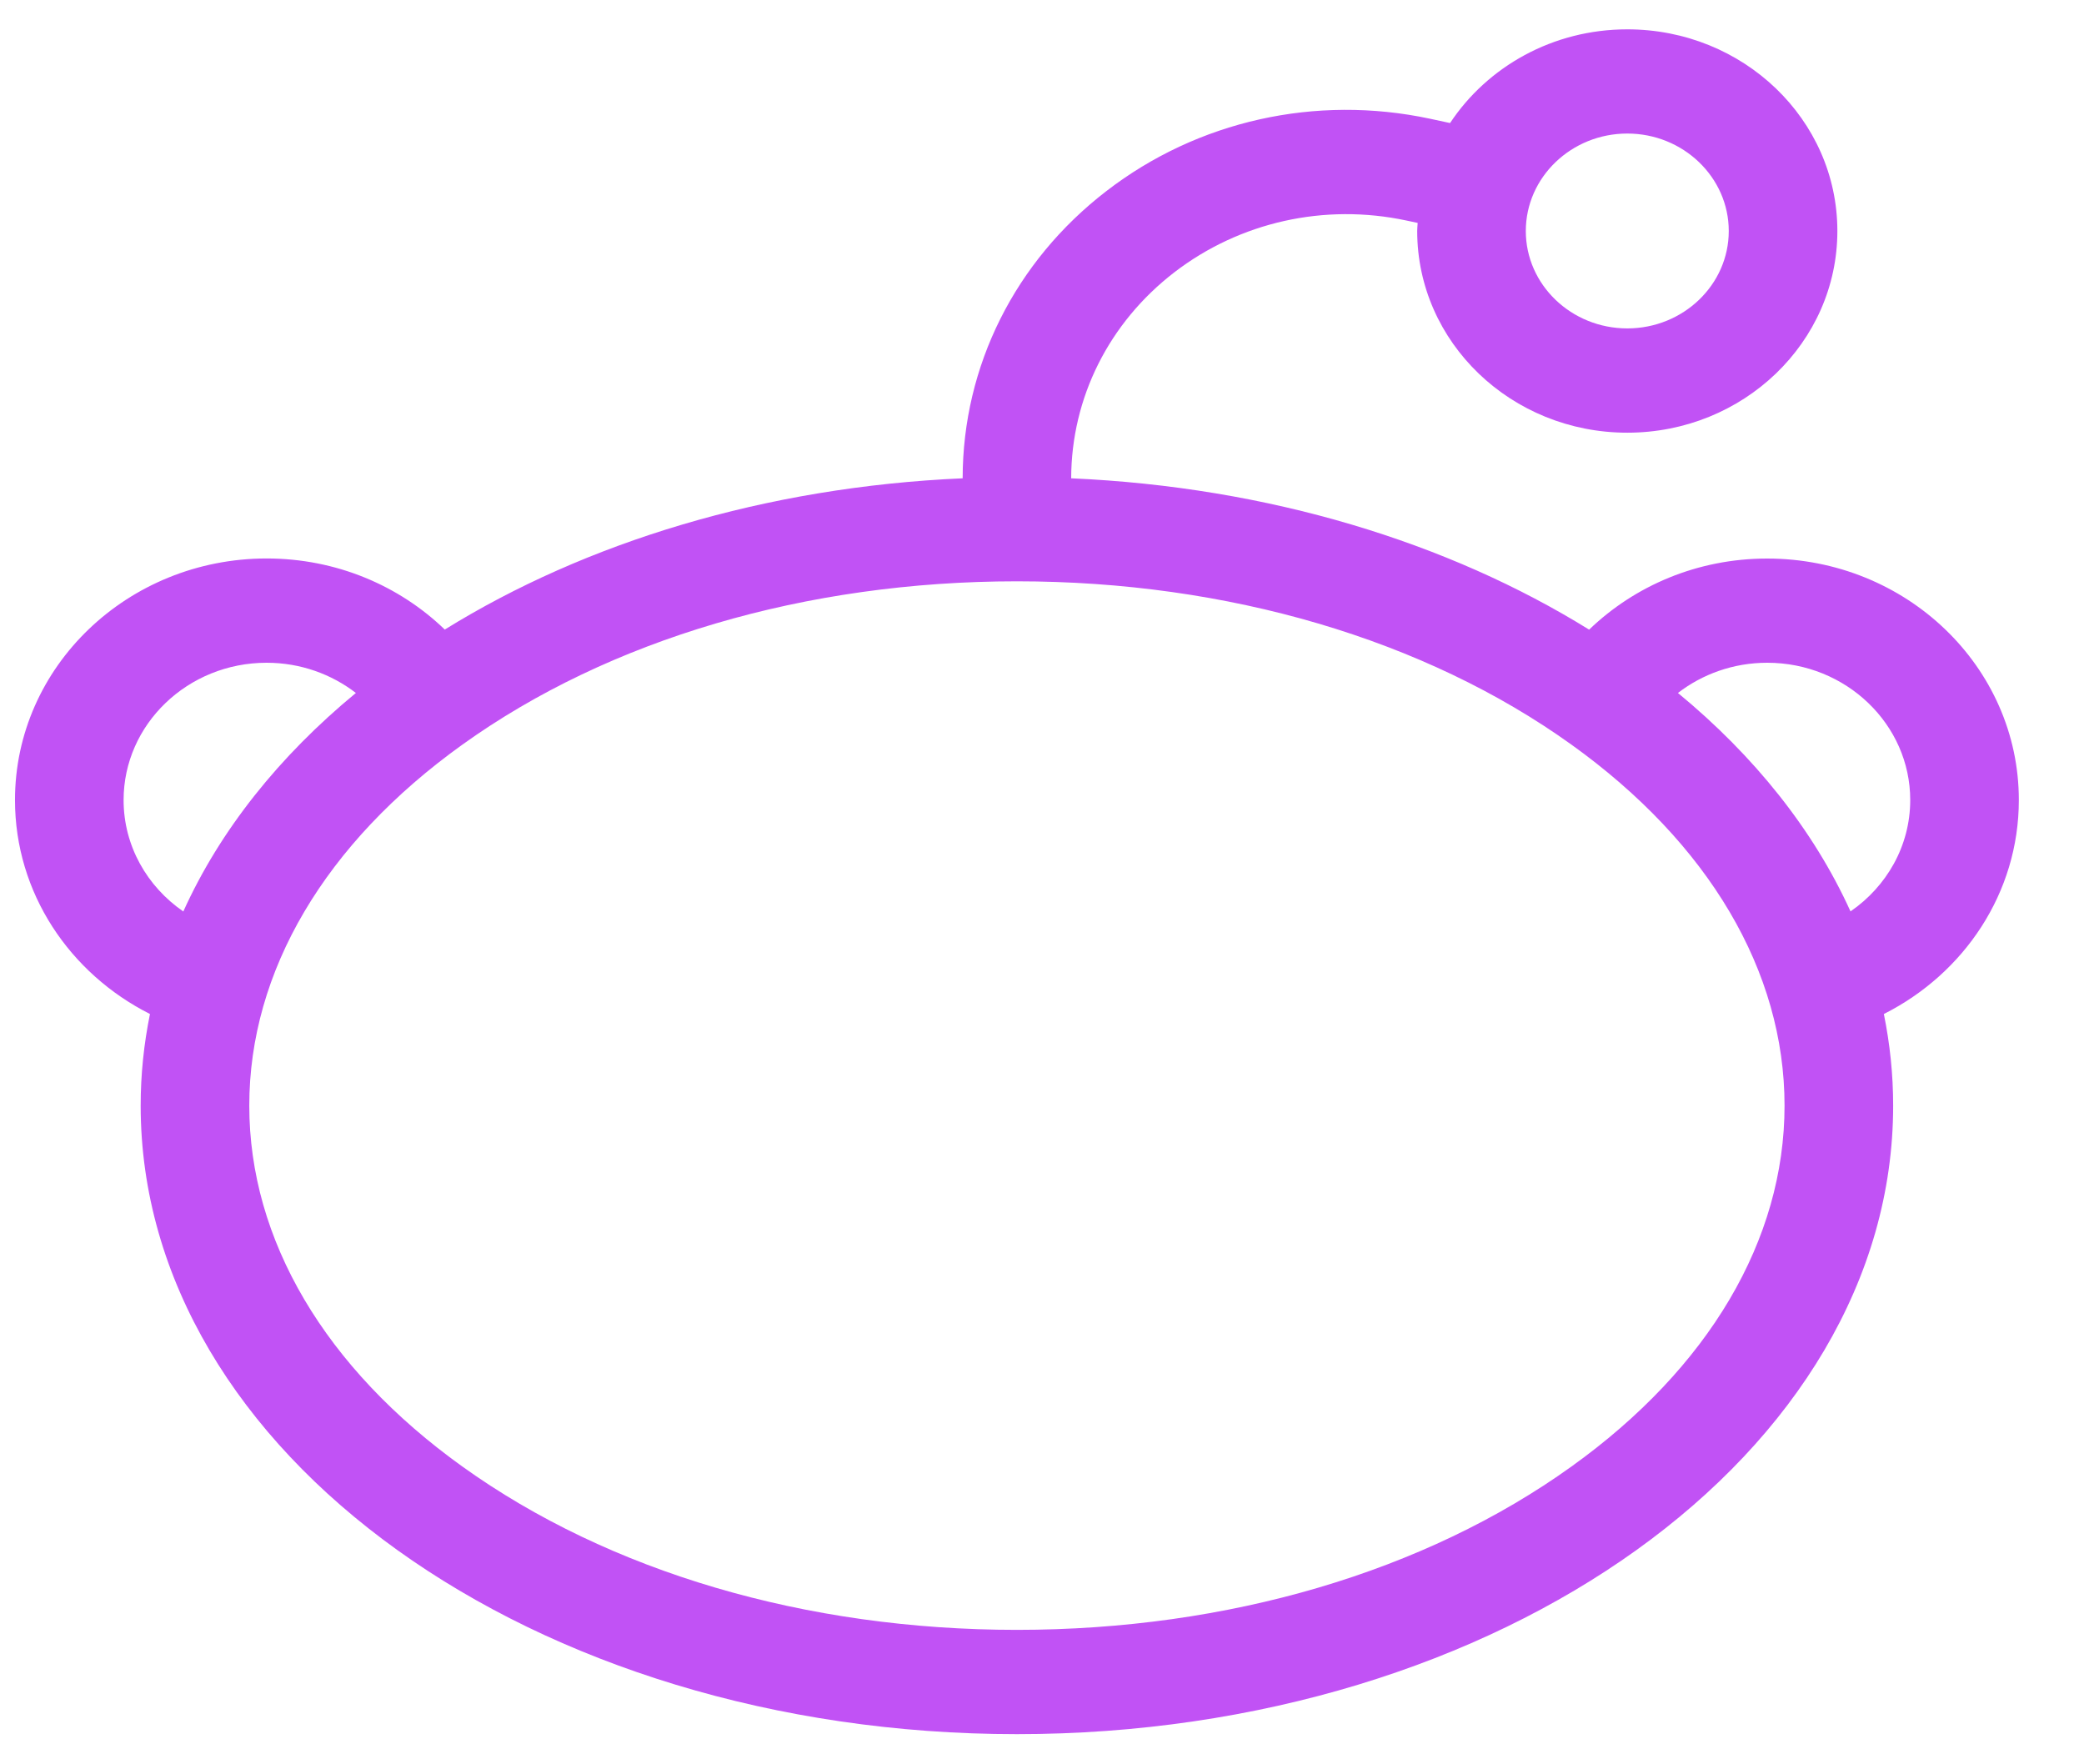
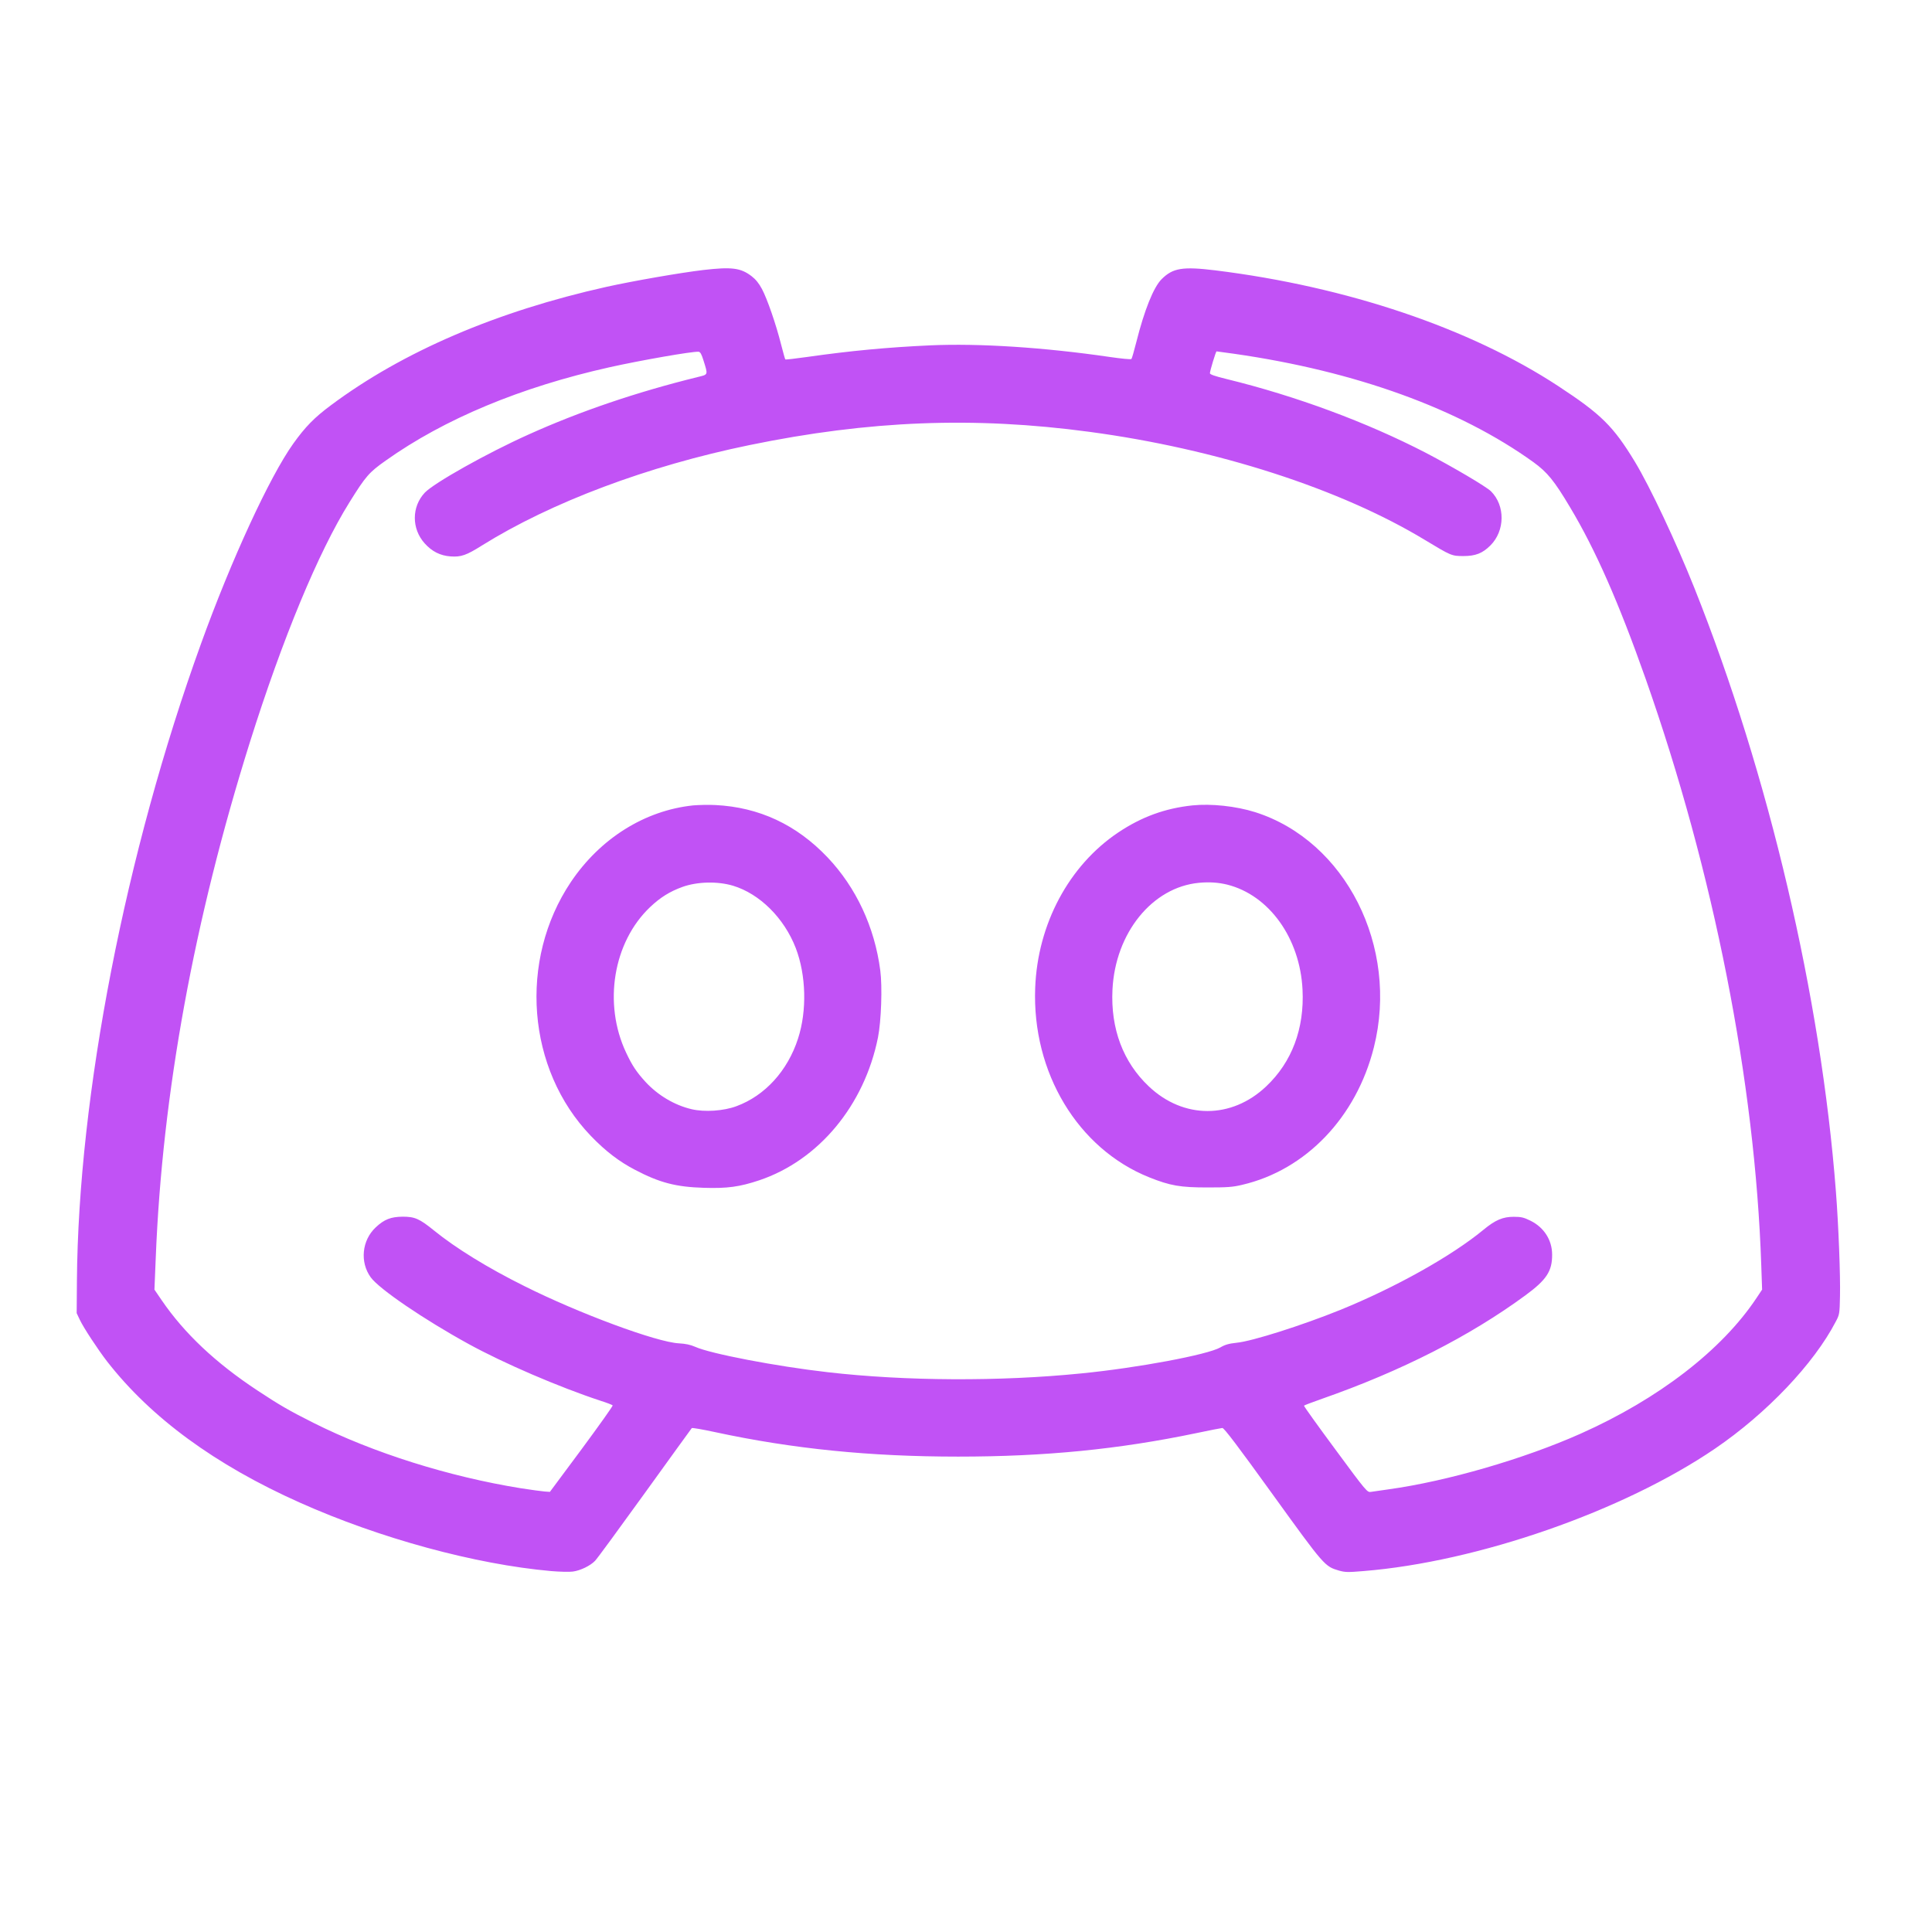
- <svg xmlns="http://www.w3.org/2000/svg" width="26" height="22" viewBox="0 0 26 22" fill="none">
-   <path d="M25.187 9.981C25.187 8.317 23.781 6.968 22.047 6.968C21.179 6.968 20.395 7.307 19.826 7.855C18.071 6.767 15.828 6.075 13.364 5.967C13.366 4.963 13.834 4.027 14.65 3.398C15.468 2.769 16.524 2.533 17.546 2.751L17.687 2.781C17.685 2.815 17.681 2.848 17.681 2.882C17.681 4.271 18.855 5.398 20.302 5.398C21.75 5.398 22.923 4.271 22.923 2.882C22.923 1.492 21.75 0.366 20.302 0.366C19.371 0.366 18.556 0.833 18.091 1.535L17.84 1.481C16.414 1.177 14.942 1.506 13.803 2.384C12.665 3.26 12.011 4.566 12.01 5.967C9.547 6.075 7.304 6.767 5.549 7.854C4.981 7.306 4.195 6.967 3.326 6.967C1.593 6.968 0.187 8.317 0.187 9.981C0.187 11.141 0.871 12.146 1.871 12.65C1.795 13.023 1.755 13.404 1.755 13.793C1.755 18.123 6.649 21.634 12.687 21.634C18.724 21.634 23.619 18.123 23.619 13.793C23.619 13.405 23.579 13.023 23.503 12.65C24.503 12.146 25.187 11.141 25.187 9.981ZM20.302 1.666C21 1.666 21.568 2.212 21.568 2.882C21.568 3.552 21 4.097 20.302 4.097C19.604 4.097 19.036 3.552 19.036 2.882C19.036 2.212 19.604 1.666 20.302 1.666ZM1.542 9.981C1.542 9.037 2.342 8.268 3.326 8.268C3.748 8.268 4.135 8.41 4.44 8.645C3.485 9.432 2.746 10.356 2.287 11.371C1.836 11.06 1.542 10.554 1.542 9.981ZM19.606 18.295C17.774 19.61 15.317 20.333 12.687 20.333C10.057 20.333 7.6 19.61 5.768 18.295C4.054 17.066 3.11 15.467 3.11 13.793C3.11 12.118 4.054 10.519 5.768 9.29C7.6 7.976 10.057 7.252 12.687 7.252C15.317 7.252 17.774 7.976 19.606 9.29C21.32 10.519 22.264 12.118 22.264 13.793C22.264 15.467 21.32 17.066 19.606 18.295ZM23.087 11.37C22.627 10.356 21.888 9.431 20.934 8.645C21.239 8.41 21.626 8.268 22.048 8.268C23.032 8.268 23.832 9.037 23.832 9.981C23.832 10.554 23.537 11.06 23.087 11.37Z" fill="#C152F5" />
+ <svg xmlns="http://www.w3.org/2000/svg" id="body_1" width="26" height="26">
+   <g transform="matrix(0.09027778 0 0 0.09027778 0 0)">
+     <g transform="matrix(14.4 0 0 14.4 0 0)">
+       <g transform="matrix(0.00125 0 -0 -0.00125 0 20)">
+         <path d="M5825 13764C 5631 13741 5242 13673 5025 13625C 4114 13422 3336 13088 2742 12645C 2603 12542 2528 12465 2428 12325C 2232 12050 1914 11360 1665 10670C 1040 8943 648 6931 637 5390L637 5390L635 5125L661 5070C 692 5004 812 4822 887 4725C 1251 4258 1782 3869 2483 3556C 3145 3260 3934 3045 4564 2989C 4636 2983 4716 2981 4744 2985C 4806 2993 4889 3033 4928 3074C 4945 3091 5130 3344 5340 3635C 5550 3927 5725 4168 5729 4173C 5733 4177 5819 4162 5921 4140C 6566 4001 7204 3937 7935 3937C 8654 3937 9264 3997 9910 4132C 10017 4155 10113 4173 10123 4174C 10137 4175 10252 4023 10539 3625C 10969 3029 10971 3028 11089 2993C 11139 2979 11162 2978 11291 2989C 12237 3065 13444 3486 14203 4003C 14630 4294 15022 4706 15203 5055C 15234 5113 15235 5120 15238 5265C 15242 5435 15226 5853 15204 6135C 15080 7745 14649 9584 14032 11131C 13879 11514 13666 11966 13540 12175C 13361 12470 13261 12569 12904 12803C 12174 13282 11155 13626 10065 13761C 9794 13794 9713 13781 9620 13688C 9553 13621 9477 13432 9410 13165C 9392 13094 9374 13031 9370 13027C 9366 13022 9285 13030 9189 13044C 8648 13123 8109 13158 7705 13140C 7353 13124 7043 13095 6686 13044C 6588 13030 6506 13021 6504 13023C 6501 13025 6486 13081 6469 13146C 6427 13314 6353 13527 6310 13607C 6285 13654 6258 13687 6224 13713C 6134 13782 6059 13791 5825 13764zM5826 13015C 5864 12893 5866 12899 5780 12878C 5272 12753 4801 12593 4374 12400C 4031 12246 3594 12000 3518 11920C 3408 11803 3408 11621 3517 11500C 3577 11433 3646 11398 3732 11392C 3818 11386 3862 11401 3992 11483C 4566 11841 5365 12141 6207 12314C 7198 12518 8066 12552 9020 12424C 10075 12283 11099 11953 11801 11528C 12018 11397 12022 11395 12120 11395C 12220 11395 12278 11418 12343 11483C 12464 11604 12467 11812 12348 11931C 12309 11970 12032 12133 11808 12250C 11319 12503 10735 12720 10158 12861C 10060 12885 10020 12899 10020 12909C 10020 12928 10069 13090 10075 13090C 10077 13090 10143 13081 10222 13070C 11226 12926 12085 12615 12700 12172C 12814 12089 12871 12020 13002 11800C 13214 11446 13406 11009 13628 10380C 14192 8779 14535 7040 14586 5522L14586 5522L14593 5320L14547 5251C 14260 4819 13736 4415 13090 4127C 12621 3918 11984 3733 11500 3666C 11437 3657 11371 3647 11354 3645C 11323 3640 11319 3643 11059 3996C 10914 4192 10797 4355 10799 4359C 10801 4362 10869 4388 10949 4416C 11606 4646 12173 4935 12632 5272C 12808 5401 12855 5473 12854 5610C 12854 5731 12786 5836 12674 5891C 12619 5918 12598 5923 12536 5923C 12446 5923 12384 5897 12286 5816C 12022 5598 11557 5338 11100 5152C 10781 5023 10368 4892 10242 4880C 10178 4873 10147 4865 10106 4841C 9998 4780 9421 4672 8955 4626C 8279 4558 7497 4562 6855 4636C 6432 4684 5884 4789 5758 4846C 5717 4864 5677 4872 5623 4875C 5439 4884 4792 5124 4343 5349C 4039 5500 3775 5663 3595 5809C 3474 5907 3436 5924 3335 5924C 3237 5923 3182 5902 3111 5835C 2997 5728 2979 5548 3070 5422C 3140 5325 3512 5072 3880 4870C 4169 4711 4629 4513 4972 4400C 5026 4383 5072 4365 5074 4361C 5077 4357 4961 4194 4817 3999L4817 3999L4554 3645L4510 3648C 4485 3650 4397 3662 4313 3675C 3718 3771 3091 3968 2595 4217C 2394 4318 2313 4365 2130 4486C 1786 4713 1527 4957 1339 5232L1339 5232L1279 5320L1290 5587C 1344 6944 1607 8382 2070 9855C 2340 10712 2636 11427 2894 11840C 3029 12057 3056 12088 3195 12186C 3679 12530 4311 12794 5050 12959C 5306 13016 5734 13091 5785 13087C 5800 13085 5809 13069 5826 13015z" stroke="none" fill="#C152F5" fill-rule="nonzero" />
+         <path d="M5740 9330C 5340 9288 4971 9057 4728 8696C 4292 8046 4363 7144 4893 6593C 5014 6467 5128 6380 5259 6312C 5463 6205 5598 6170 5830 6163C 6023 6157 6125 6171 6287 6225C 6779 6390 7158 6845 7271 7408C 7298 7543 7308 7829 7290 7964C 7243 8323 7090 8650 6854 8899C 6596 9171 6286 9315 5925 9333C 5870 9336 5787 9334 5740 9330zM6070 8665C 6292 8598 6494 8397 6590 8149C 6676 7925 6684 7630 6609 7399C 6523 7132 6335 6926 6099 6839C 5992 6799 5834 6789 5728 6814C 5587 6847 5450 6928 5347 7039C 5272 7121 5236 7174 5185 7283C 4994 7688 5078 8197 5383 8487C 5468 8568 5547 8617 5652 8655C 5775 8699 5942 8703 6070 8665zM9875 9330C 9648 9306 9454 9235 9261 9106C 8852 8832 8593 8347 8573 7819C 8546 7118 8926 6487 9517 6250C 9692 6180 9775 6166 10000 6166C 10165 6166 10209 6169 10288 6188C 10815 6311 11233 6748 11378 7327C 11587 8159 11144 9036 10395 9274C 10236 9324 10031 9346 9875 9330zM10163 8674C 10510 8587 10766 8231 10787 7804C 10803 7481 10699 7204 10486 7003C 10199 6731 9801 6731 9514 7003C 9301 7204 9197 7481 9213 7804C 9236 8274 9543 8653 9930 8689C 10013 8697 10090 8692 10163 8674z" stroke="none" fill="#C152F5" fill-rule="nonzero" />
+       </g>
+     </g>
+   </g>
</svg>
